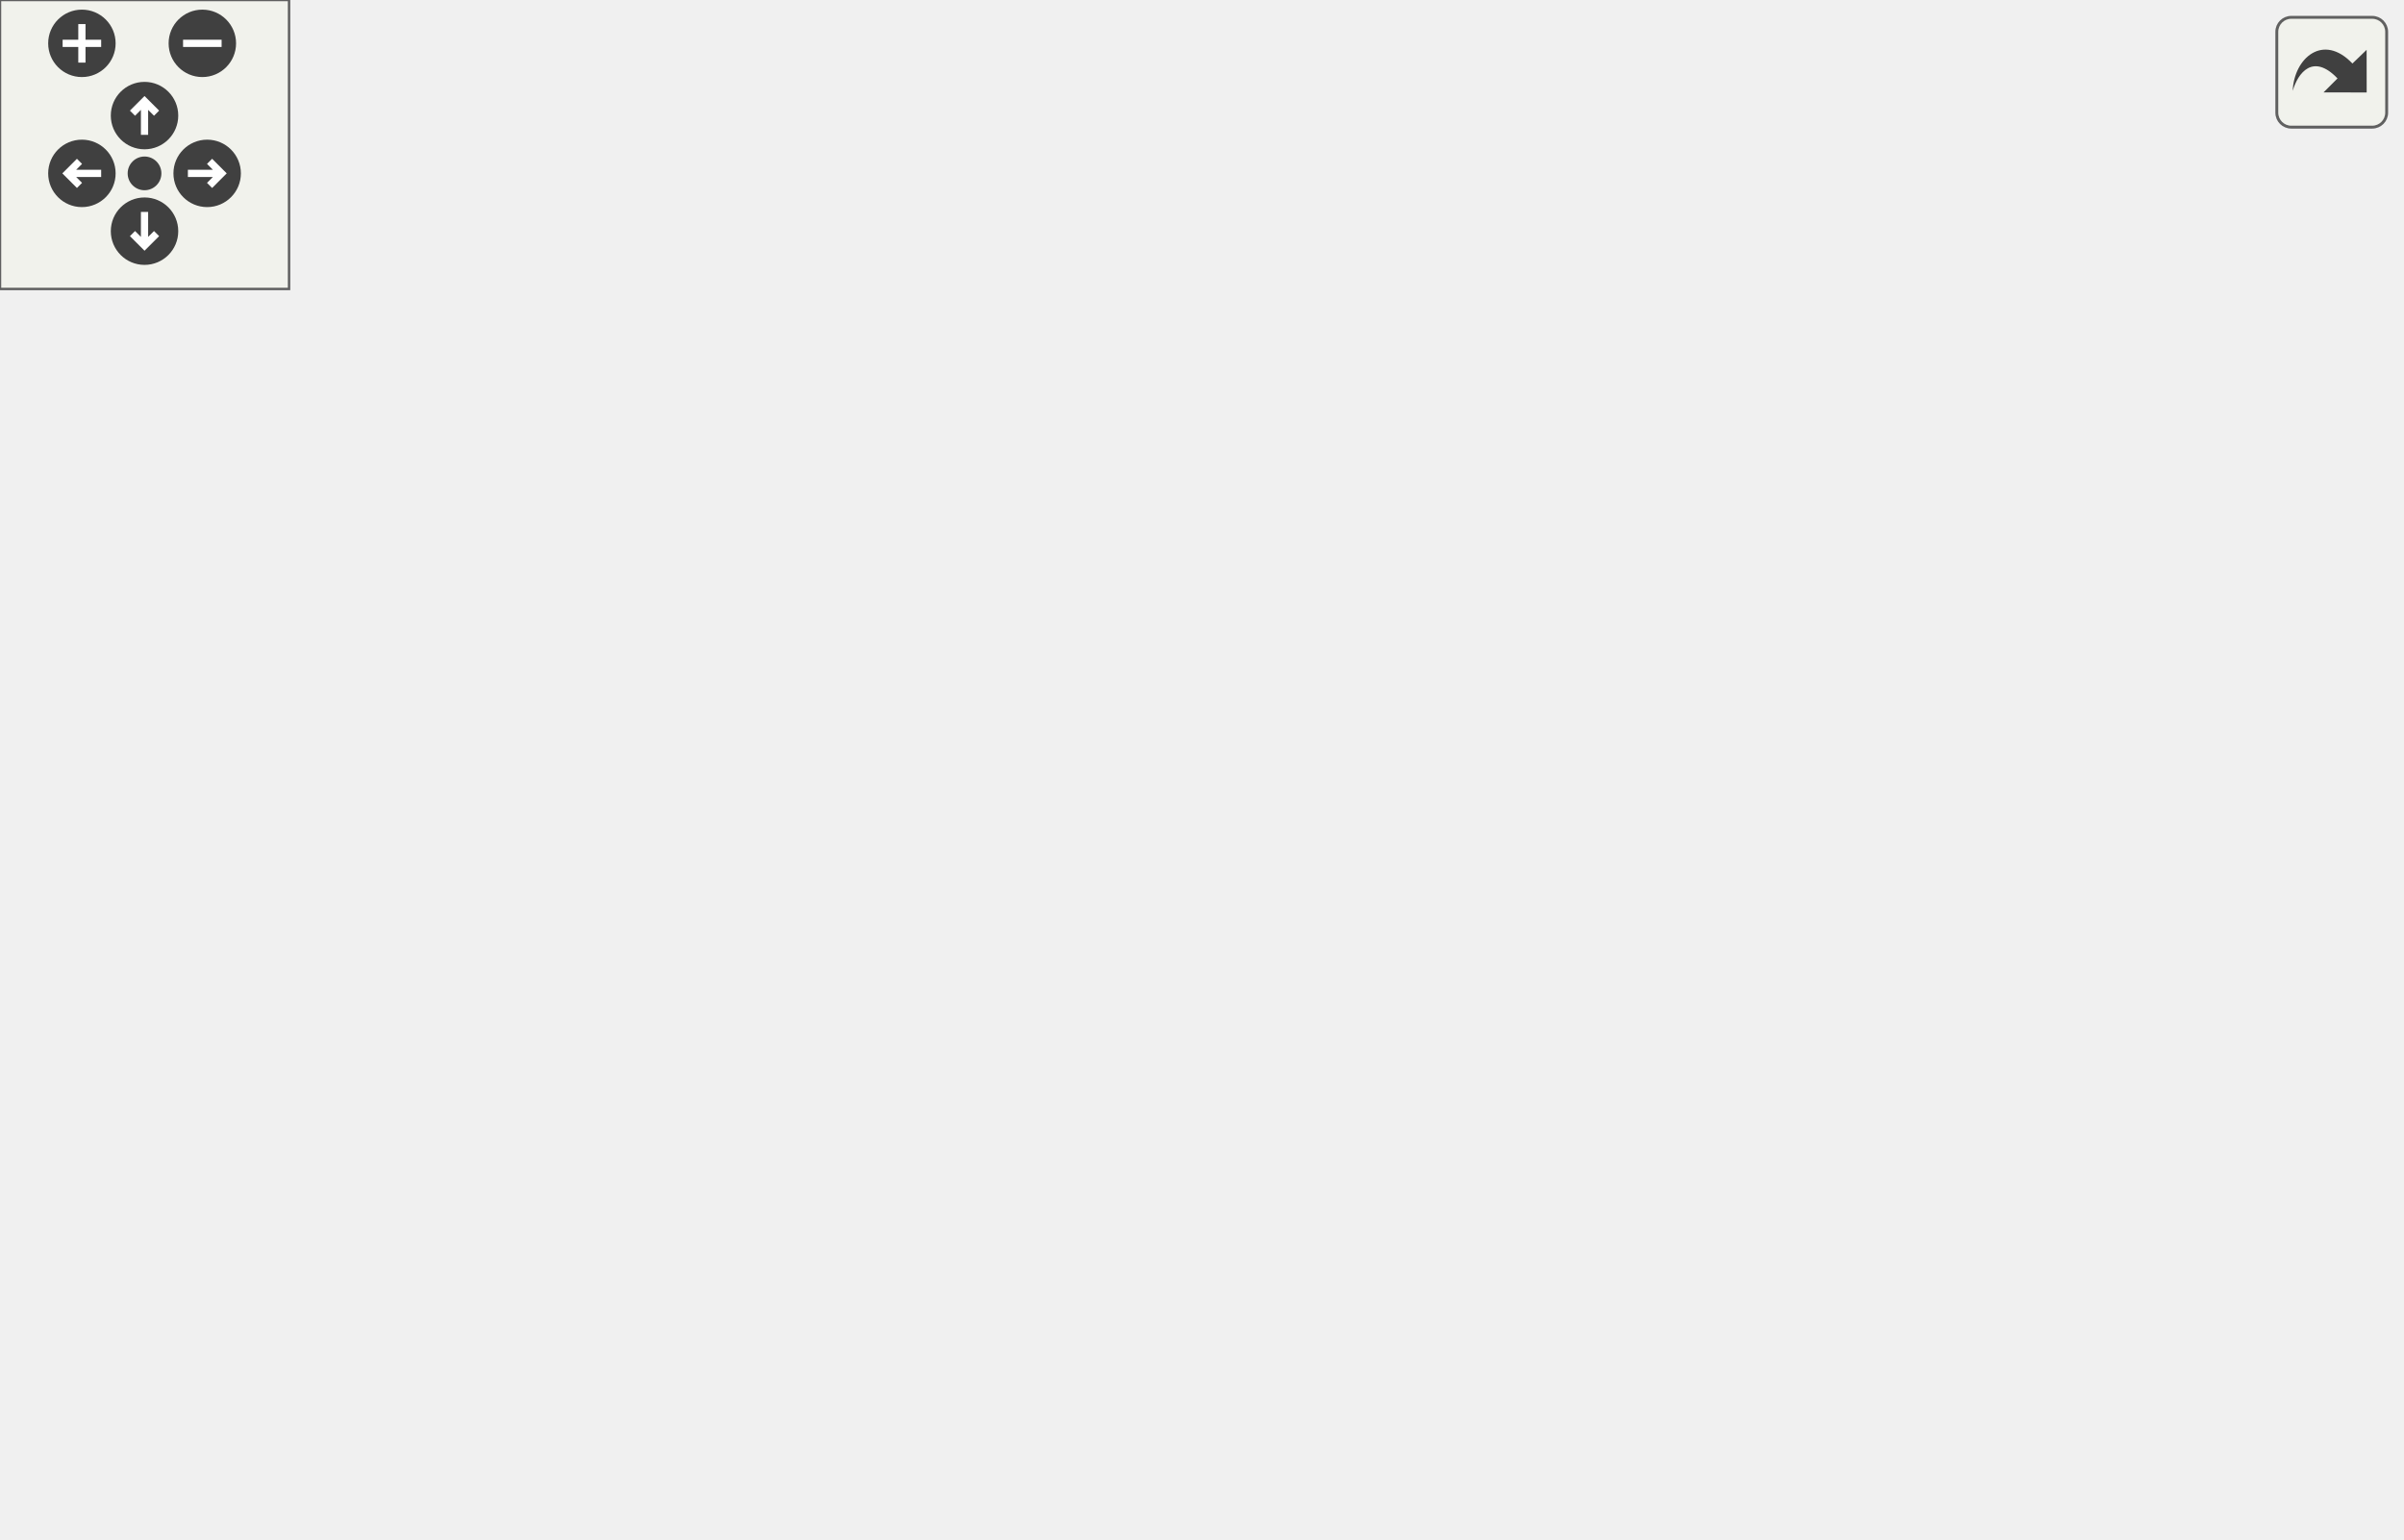
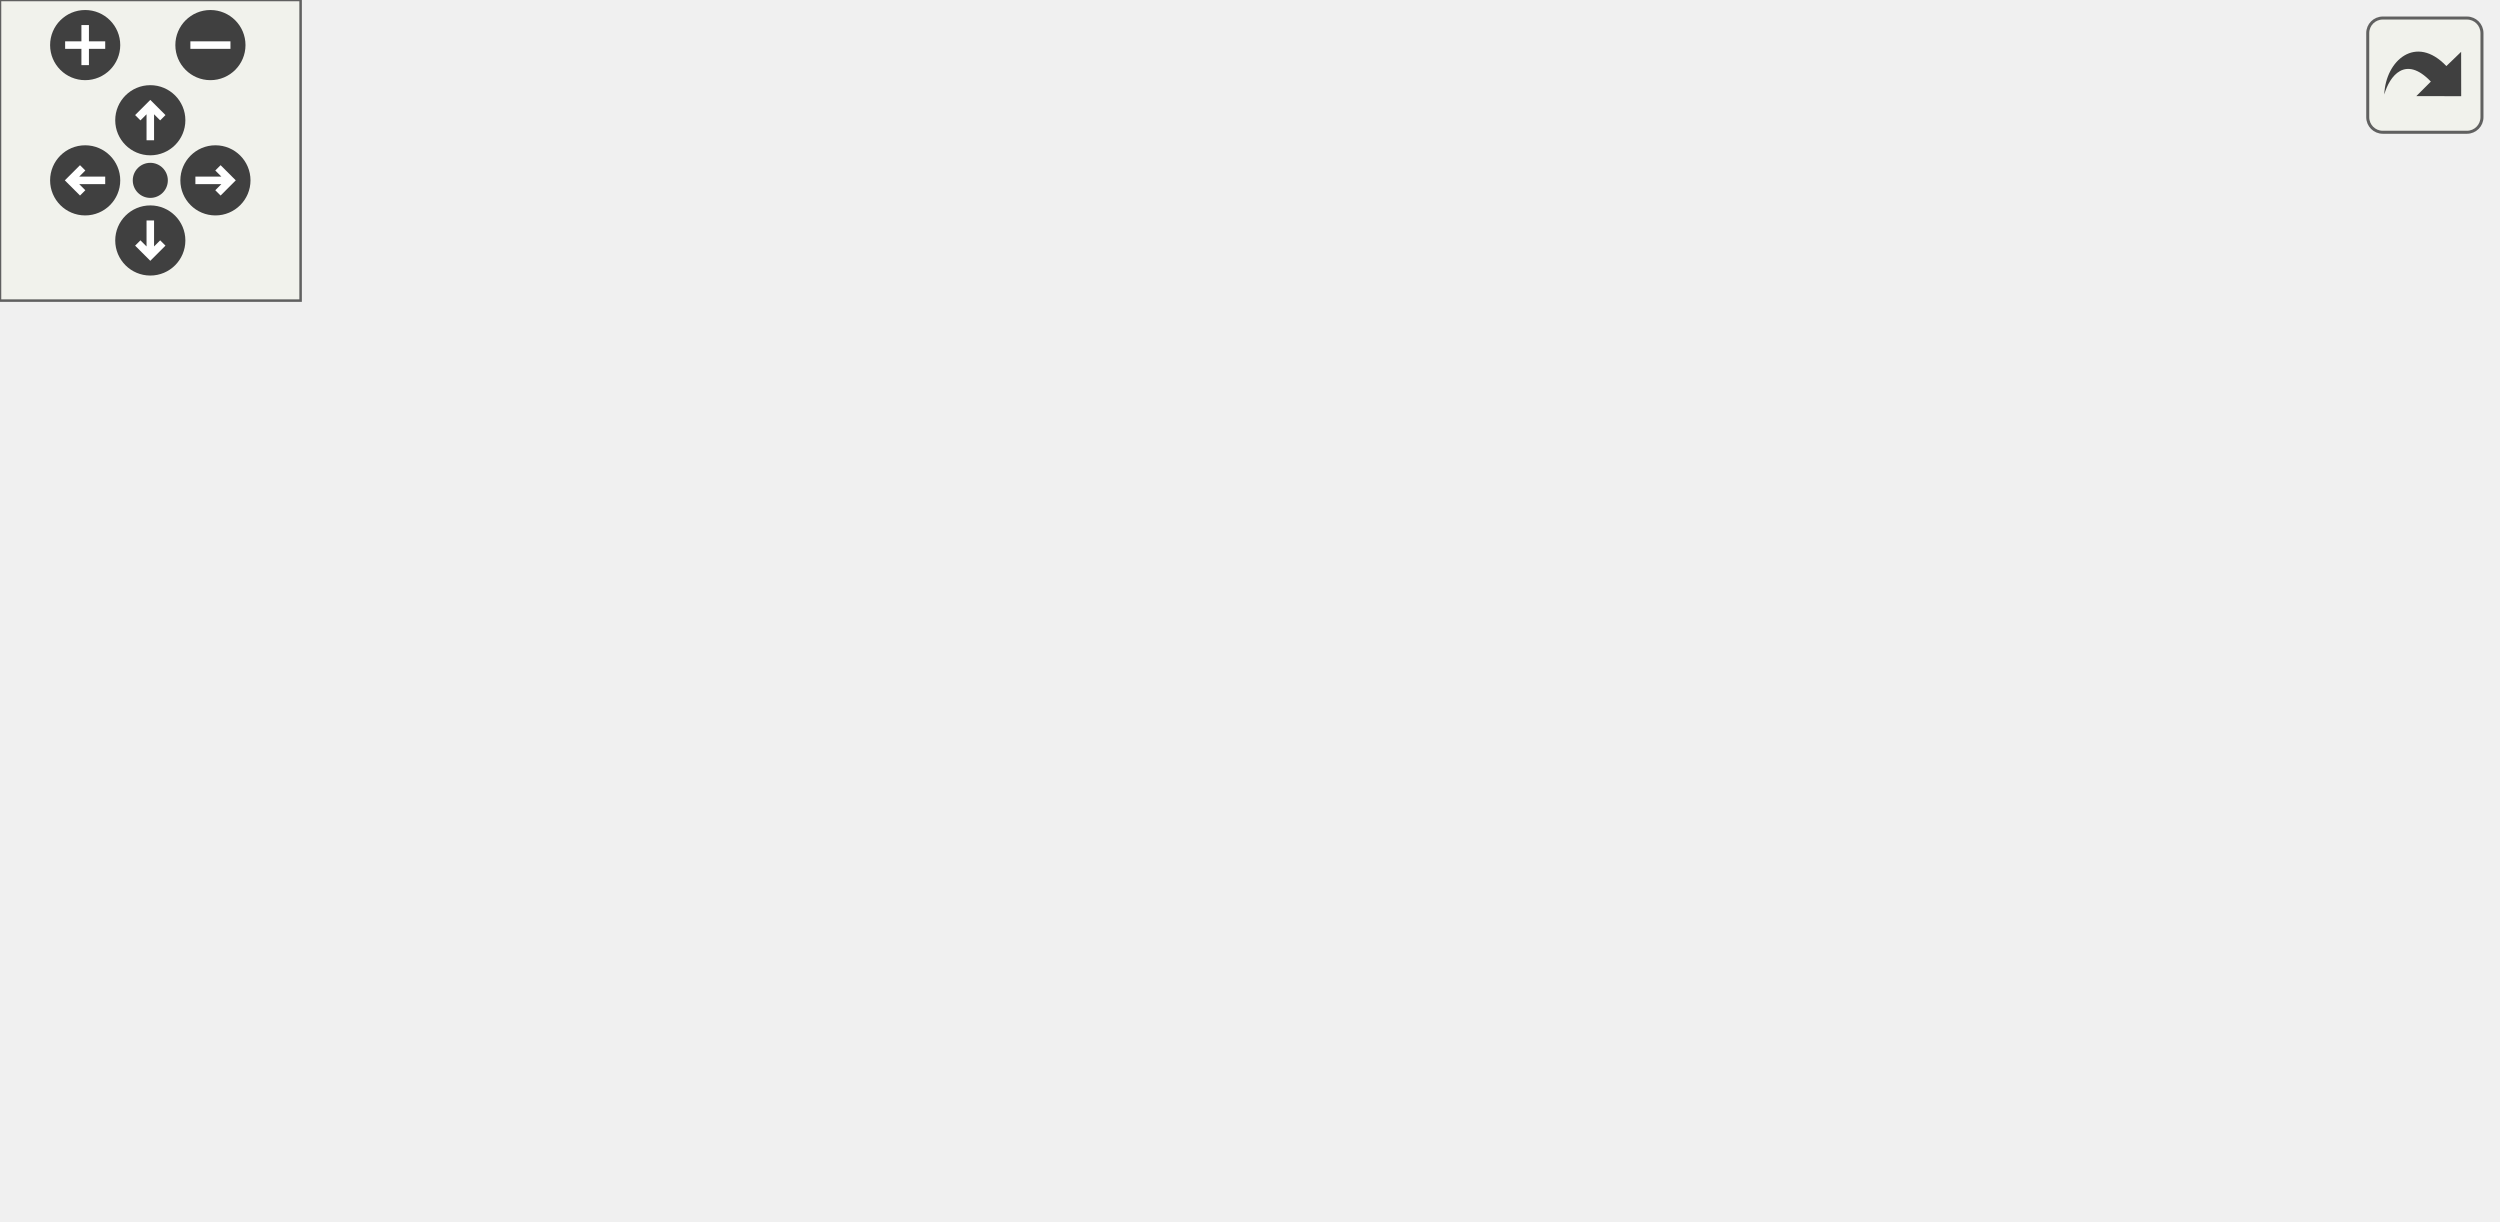
<svg xmlns="http://www.w3.org/2000/svg" xmlns:xlink="http://www.w3.org/1999/xlink" id="main" version="1.1" xml:space="preserve">
  <style type="text/css">
.edge:hover path { stroke: red; }
.edge:hover polygon { stroke: red; fill: red; }
</style>
  <defs>
    <circle id="rim" cx="0" cy="0" r="7" />
    <circle id="rim2" cx="0" cy="0" r="3.5" />
    <g id="zoomPlus">
      <use xlink:href="#rim" fill="#404040">
        <set attributeName="fill" to="#808080" begin="zoomplus.mouseover" end="zoomplus.mouseout" />
      </use>
      <path d="M-4,0h8M0,-4v8" fill="none" stroke="white" stroke-width="1.5" pointer-events="none" />
    </g>
    <g id="zoomMin">
      <use xlink:href="#rim" fill="#404040">
        <set attributeName="fill" to="#808080" begin="zoomminus.mouseover" end="zoomminus.mouseout" />
      </use>
      <path d="M-4,0h8" fill="none" stroke="white" stroke-width="1.5" pointer-events="none" />
    </g>
    <g id="dirArrow">
      <path fill="none" stroke="white" stroke-width="1.5" d="M0,-3.0v7 M-2.5,-0.5L0,-3.0L2.5,-0.5" />
    </g>
    <g id="resetDef">
      <use xlink:href="#rim2" fill="#404040">
        <set attributeName="fill" to="#808080" begin="reset.mouseover" end="reset.mouseout" />
      </use>
    </g>
  </defs>
  <svg id="graph" class="graph">
    <g id="viewport">
      <g id="node1" class="node">
-         <polygon fill="#bfbfbf" stroke="black" points="0,-120.5 0,-150.5 144,-150.5 144,-120.5 0,-120.5" />
-         <text text-anchor="start" x="8" y="-138.5" font-family="Helvetica,sans-Serif" font-size="10.00">CheckAndHandleTcpListener</text>
-         <text text-anchor="middle" x="72" y="-127.5" font-family="Helvetica,sans-Serif" font-size="10.00">Socket</text>
+         <polygon fill="#bfbfbf" stroke="black" points="0,-82.5 0,-112.5 144,-112.5 144,-82.5 0,-82.5" />
+         <text text-anchor="start" x="8" y="-100.5" font-family="Helvetica,sans-Serif" font-size="10.00">CheckAndHandleTcpListener</text>
+         <text text-anchor="middle" x="72" y="-89.5" font-family="Helvetica,sans-Serif" font-size="10.00">Socket</text>
      </g>
      <g id="node2" class="node">
        <g id="a_node2">
          <a xlink:href="../../db/d4f/generic__networkhandler_8c.html#acebcfe03d5528a69d288c446ff3048b1" target="_top" xlink:title="check if the given socket is set in the read set ">
-             <polygon fill="none" stroke="black" points="204.5,-240 204.5,-259 295.5,-259 295.5,-240 204.5,-240" />
-             <text text-anchor="middle" x="250" y="-247" font-family="Helvetica,sans-Serif" font-size="10.00">CheckSocketSet</text>
+             <polygon fill="none" stroke="black" points="204.5,-164 204.5,-183 295.5,-183 295.5,-164 204.5,-164" />
+             <text text-anchor="middle" x="250" y="-171" font-family="Helvetica,sans-Serif" font-size="10.00">CheckSocketSet</text>
          </a>
        </g>
      </g>
      <g id="edge1" class="edge">
-         <path fill="none" stroke="midnightblue" d="M85.924,-150.708C104.589,-171.715 141.14,-209.402 180,-230.5 184.591,-232.993 189.536,-235.179 194.594,-237.093" />
-         <polygon fill="midnightblue" stroke="midnightblue" points="193.802,-240.521 204.397,-240.445 196.067,-233.897 193.802,-240.521" />
+         <path fill="none" stroke="midnightblue" d="M97.757,-112.715C118.975,-125.255 150.67,-142.816 180,-154.5 185.909,-156.854 192.213,-159.026 198.518,-160.995" />
+         <polygon fill="midnightblue" stroke="midnightblue" points="197.789,-164.429 208.372,-163.919 199.781,-157.718 197.789,-164.429" />
      </g>
      <g id="node3" class="node">
        <g id="a_node3">
          <a xlink:href="../../d8/d60/MINGW_2opener__error_8c.html#a99f5295ad12a2b986bab4b89a24cfc20" target="_top" xlink:title="Frees the space of the error message generated by GetErrorMessage(int) ">
-             <polygon fill="none" stroke="black" points="201.5,-202 201.5,-221 298.5,-221 298.5,-202 201.5,-202" />
-             <text text-anchor="middle" x="250" y="-209" font-family="Helvetica,sans-Serif" font-size="10.00">FreeErrorMessage</text>
+             <polygon fill="none" stroke="black" points="201.5,-126 201.5,-145 298.5,-145 298.5,-126 201.5,-126" />
+             <text text-anchor="middle" x="250" y="-133" font-family="Helvetica,sans-Serif" font-size="10.00">FreeErrorMessage</text>
          </a>
        </g>
      </g>
      <g id="edge2" class="edge">
-         <path fill="none" stroke="midnightblue" d="M97.757,-150.715C118.975,-163.255 150.67,-180.816 180,-192.5 185.909,-194.854 192.213,-197.026 198.518,-198.995" />
-         <polygon fill="midnightblue" stroke="midnightblue" points="197.789,-202.429 208.372,-201.919 199.781,-195.718 197.789,-202.429" />
+         <path fill="none" stroke="midnightblue" d="M142.56,-112.519C159.986,-116.281 178.421,-120.261 194.965,-123.833" />
+         <polygon fill="midnightblue" stroke="midnightblue" points="194.482,-127.31 204.996,-125.999 195.96,-120.467 194.482,-127.31" />
      </g>
      <g id="node4" class="node">
        <g id="a_node4">
          <a xlink:href="../../d8/d60/MINGW_2opener__error_8c.html#a0df2625909cb28076bc7df8e6c9cfcae" target="_top" xlink:title="Returns a human readable message for the given error number. ">
-             <polygon fill="none" stroke="black" points="203.5,-164 203.5,-183 296.5,-183 296.5,-164 203.5,-164" />
-             <text text-anchor="middle" x="250" y="-171" font-family="Helvetica,sans-Serif" font-size="10.00">GetErrorMessage</text>
+             <polygon fill="none" stroke="black" points="203.5,-88 203.5,-107 296.5,-107 296.5,-88 203.5,-88" />
+             <text text-anchor="middle" x="250" y="-95" font-family="Helvetica,sans-Serif" font-size="10.00">GetErrorMessage</text>
          </a>
        </g>
      </g>
      <g id="edge3" class="edge">
-         <path fill="none" stroke="midnightblue" d="M142.56,-150.519C159.986,-154.281 178.421,-158.261 194.965,-161.833" />
-         <polygon fill="midnightblue" stroke="midnightblue" points="194.482,-165.31 204.996,-163.999 195.96,-158.467 194.482,-165.31" />
+         <path fill="none" stroke="midnightblue" d="M144.079,-97.5C160.513,-97.5 177.766,-97.5 193.426,-97.5" />
+         <polygon fill="midnightblue" stroke="midnightblue" points="193.463,-101 203.463,-97.5 193.463,-94 193.463,-101" />
      </g>
      <g id="node5" class="node">
        <g id="a_node5">
-           <a xlink:href="../../dd/d34/cipqos_8c.html#a6fa85e635fcd14e9797254ec3a5bb95e" target="_top" xlink:title="Initializing the data structures of the TCP/IP interface object. ">
-             <polygon fill="none" stroke="black" points="196,-126 196,-145 304,-145 304,-126 196,-126" />
-             <text text-anchor="middle" x="250" y="-133" font-family="Helvetica,sans-Serif" font-size="10.00">GetPriorityForSocket</text>
+           <a xlink:href="../../d8/d60/MINGW_2opener__error_8c.html#afbc52bcd5256264e75ba063f2e361e24" target="_top" xlink:title="Gets the error number or equivalent. ">
+             <polygon fill="none" stroke="black" points="190.5,-50 190.5,-69 309.5,-69 309.5,-50 190.5,-50" />
+             <text text-anchor="middle" x="250" y="-57" font-family="Helvetica,sans-Serif" font-size="10.00">GetSocketErrorNumber</text>
          </a>
        </g>
      </g>
      <g id="edge4" class="edge">
-         <path fill="none" stroke="midnightblue" d="M144.079,-135.5C157.839,-135.5 172.173,-135.5 185.666,-135.5" />
-         <polygon fill="midnightblue" stroke="midnightblue" points="185.796,-139 195.796,-135.5 185.796,-132 185.796,-139" />
+         <path fill="none" stroke="midnightblue" d="M142.56,-82.481C159.986,-78.719 178.421,-74.739 194.965,-71.167" />
+         <polygon fill="midnightblue" stroke="midnightblue" points="195.96,-74.533 204.996,-69.001 194.482,-67.69 195.96,-74.533" />
      </g>
      <g id="node6" class="node">
        <g id="a_node6">
-           <a xlink:href="../../d8/d60/MINGW_2opener__error_8c.html#afbc52bcd5256264e75ba063f2e361e24" target="_top" xlink:title="Gets the error number or equivalent. ">
-             <polygon fill="none" stroke="black" points="190.5,-88 190.5,-107 309.5,-107 309.5,-88 190.5,-88" />
-             <text text-anchor="middle" x="250" y="-95" font-family="Helvetica,sans-Serif" font-size="10.00">GetSocketErrorNumber</text>
-           </a>
-         </g>
-       </g>
-       <g id="edge5" class="edge">
-         <path fill="none" stroke="midnightblue" d="M142.56,-120.481C159.986,-116.719 178.421,-112.739 194.965,-109.167" />
-         <polygon fill="midnightblue" stroke="midnightblue" points="195.96,-112.533 204.996,-107.001 194.482,-105.69 195.96,-112.533" />
-       </g>
-       <g id="node7" class="node">
-         <g id="a_node7">
-           <a xlink:href="../../d3/de3/MINGW_2networkhandler_8c.html#a20a53fded2d3f1e17272dbc7185988fd" target="_top" xlink:title="Sets QoS on socket. ">
-             <polygon fill="none" stroke="black" points="203.5,-50 203.5,-69 296.5,-69 296.5,-50 203.5,-50" />
-             <text text-anchor="middle" x="250" y="-57" font-family="Helvetica,sans-Serif" font-size="10.00">SetQosOnSocket</text>
-           </a>
-         </g>
-       </g>
-       <g id="edge6" class="edge">
-         <path fill="none" stroke="midnightblue" d="M97.757,-120.285C118.975,-107.745 150.67,-90.184 180,-78.5 185.909,-76.146 192.213,-73.974 198.518,-72.005" />
-         <polygon fill="midnightblue" stroke="midnightblue" points="199.781,-75.282 208.372,-69.081 197.789,-68.571 199.781,-75.282" />
-       </g>
-       <g id="node8" class="node">
-         <g id="a_node8">
          <a xlink:href="../../d4/df6/socket__timer_8c.html#a28bbdc758808db0e7f034aff98e5f6b3" target="_top" xlink:title="Get an empty Socket Timer entry. ">
            <polygon fill="none" stroke="black" points="180,-0.5 180,-30.5 320,-30.5 320,-0.5 180,-0.5" />
            <text text-anchor="start" x="188" y="-18.5" font-family="Helvetica,sans-Serif" font-size="10.00">SocketTimerArrayGetEmpty</text>
            <text text-anchor="middle" x="250" y="-7.5" font-family="Helvetica,sans-Serif" font-size="10.00">SocketTimer</text>
          </a>
        </g>
      </g>
-       <g id="edge7" class="edge">
-         <path fill="none" stroke="midnightblue" d="M86.485,-120.367C105.529,-99.793 142.216,-62.987 180,-40.5 183.413,-38.469 187.018,-36.562 190.717,-34.778" />
-         <polygon fill="midnightblue" stroke="midnightblue" points="192.354,-37.88 200.052,-30.601 189.495,-31.491 192.354,-37.88" />
+       <g id="edge5" class="edge">
+         <path fill="none" stroke="midnightblue" d="M98.866,-82.385C120.223,-70.233 151.538,-53.16 180,-40.5 184.753,-38.386 189.745,-36.31 194.779,-34.314" />
+         <polygon fill="midnightblue" stroke="midnightblue" points="196.385,-37.446 204.459,-30.586 193.869,-30.914 196.385,-37.446" />
      </g>
-       <g id="node9" class="node">
-         <g id="a_node9">
+       <g id="node7" class="node">
+         <g id="a_node7">
          <a xlink:href="../../d4/df6/socket__timer_8c.html#abe7542fdec4d4e4893a8c712192529ca" target="_top" xlink:title="Get the Socket Timer entry with the spezified socket value. ">
            <polygon fill="none" stroke="black" points="356,-0.5 356,-30.5 498,-30.5 498,-0.5 356,-0.5" />
            <text text-anchor="start" x="364" y="-18.5" font-family="Helvetica,sans-Serif" font-size="10.00">SocketTimerArrayGetSocket</text>
            <text text-anchor="middle" x="427" y="-7.5" font-family="Helvetica,sans-Serif" font-size="10.00">Timer</text>
          </a>
        </g>
      </g>
-       <g id="edge8" class="edge">
+       <g id="edge6" class="edge">
        <path fill="none" stroke="midnightblue" d="M320.165,-15.5C328.611,-15.5 337.296,-15.5 345.885,-15.5" />
        <polygon fill="midnightblue" stroke="midnightblue" points="345.904,-19 355.904,-15.5 345.904,-12 345.904,-19" />
      </g>
    </g>
  </svg>
  <g id="navigator" transform="translate(0 0)" fill="#404254">
    <rect fill="#f2f5e9" fill-opacity="0.5" stroke="#606060" stroke-width=".5" x="0" y="0" width="60" height="60" />
    <use id="zoomplus" xlink:href="#zoomPlus" x="17" y="9" />
    <use id="zoomminus" xlink:href="#zoomMin" x="42" y="9" />
    <use id="reset" xlink:href="#resetDef" x="30" y="36" />
    <g id="arrowUp" xlink:href="#dirArrow" transform="translate(30 24)">
      <use xlink:href="#rim" fill="#404040">
        <set attributeName="fill" to="#808080" begin="arrowUp.mouseover" end="arrowUp.mouseout" />
      </use>
      <path fill="none" stroke="white" stroke-width="1.5" d="M0,-3.0v7 M-2.5,-0.5L0,-3.0L2.5,-0.5" />
    </g>
    <g id="arrowRight" xlink:href="#dirArrow" transform="rotate(90) translate(36 -43)">
      <use xlink:href="#rim" fill="#404040">
        <set attributeName="fill" to="#808080" begin="arrowRight.mouseover" end="arrowRight.mouseout" />
      </use>
      <path fill="none" stroke="white" stroke-width="1.5" d="M0,-3.0v7 M-2.5,-0.5L0,-3.0L2.5,-0.5" />
    </g>
    <g id="arrowDown" xlink:href="#dirArrow" transform="rotate(180) translate(-30 -48)">
      <use xlink:href="#rim" fill="#404040">
        <set attributeName="fill" to="#808080" begin="arrowDown.mouseover" end="arrowDown.mouseout" />
      </use>
      <path fill="none" stroke="white" stroke-width="1.5" d="M0,-3.0v7 M-2.5,-0.5L0,-3.0L2.5,-0.5" />
    </g>
    <g id="arrowLeft" xlink:href="#dirArrow" transform="rotate(270) translate(-36 17)">
      <use xlink:href="#rim" fill="#404040">
        <set attributeName="fill" to="#808080" begin="arrowLeft.mouseover" end="arrowLeft.mouseout" />
      </use>
      <path fill="none" stroke="white" stroke-width="1.5" d="M0,-3.0v7 M-2.5,-0.5L0,-3.0L2.5,-0.5" />
    </g>
  </g>
  <svg viewBox="0 0 15 15" width="100%" height="30px" preserveAspectRatio="xMaxYMin meet">
    <g id="arrow_out" transform="scale(0.3 0.3)">
      <a xlink:href="generic__networkhandler_8c_a8c1688da4bc37416162f4ba5ac436294_cgraph_org.svg" target="_base">
        <rect id="button" ry="5" rx="5" y="6" x="6" height="38" width="38" fill="#f2f5e9" fill-opacity="0.5" stroke="#606060" stroke-width="1.0" />
        <path id="arrow" d="M 11.5,31.437 C 11.94,20.098 22.043,11.323 32.159,21.979 L 37.069,17.246 C 37.069,17.246 37.088,32 37.088,32 L 22.16,31.978 C 22.16,31.978 26.998,27.14 26.998,27.14 C 18.529,18.264 13.292,25.23 11.5,31.437 z" style="fill:#404040;" />
      </a>
    </g>
  </svg>
</svg>
